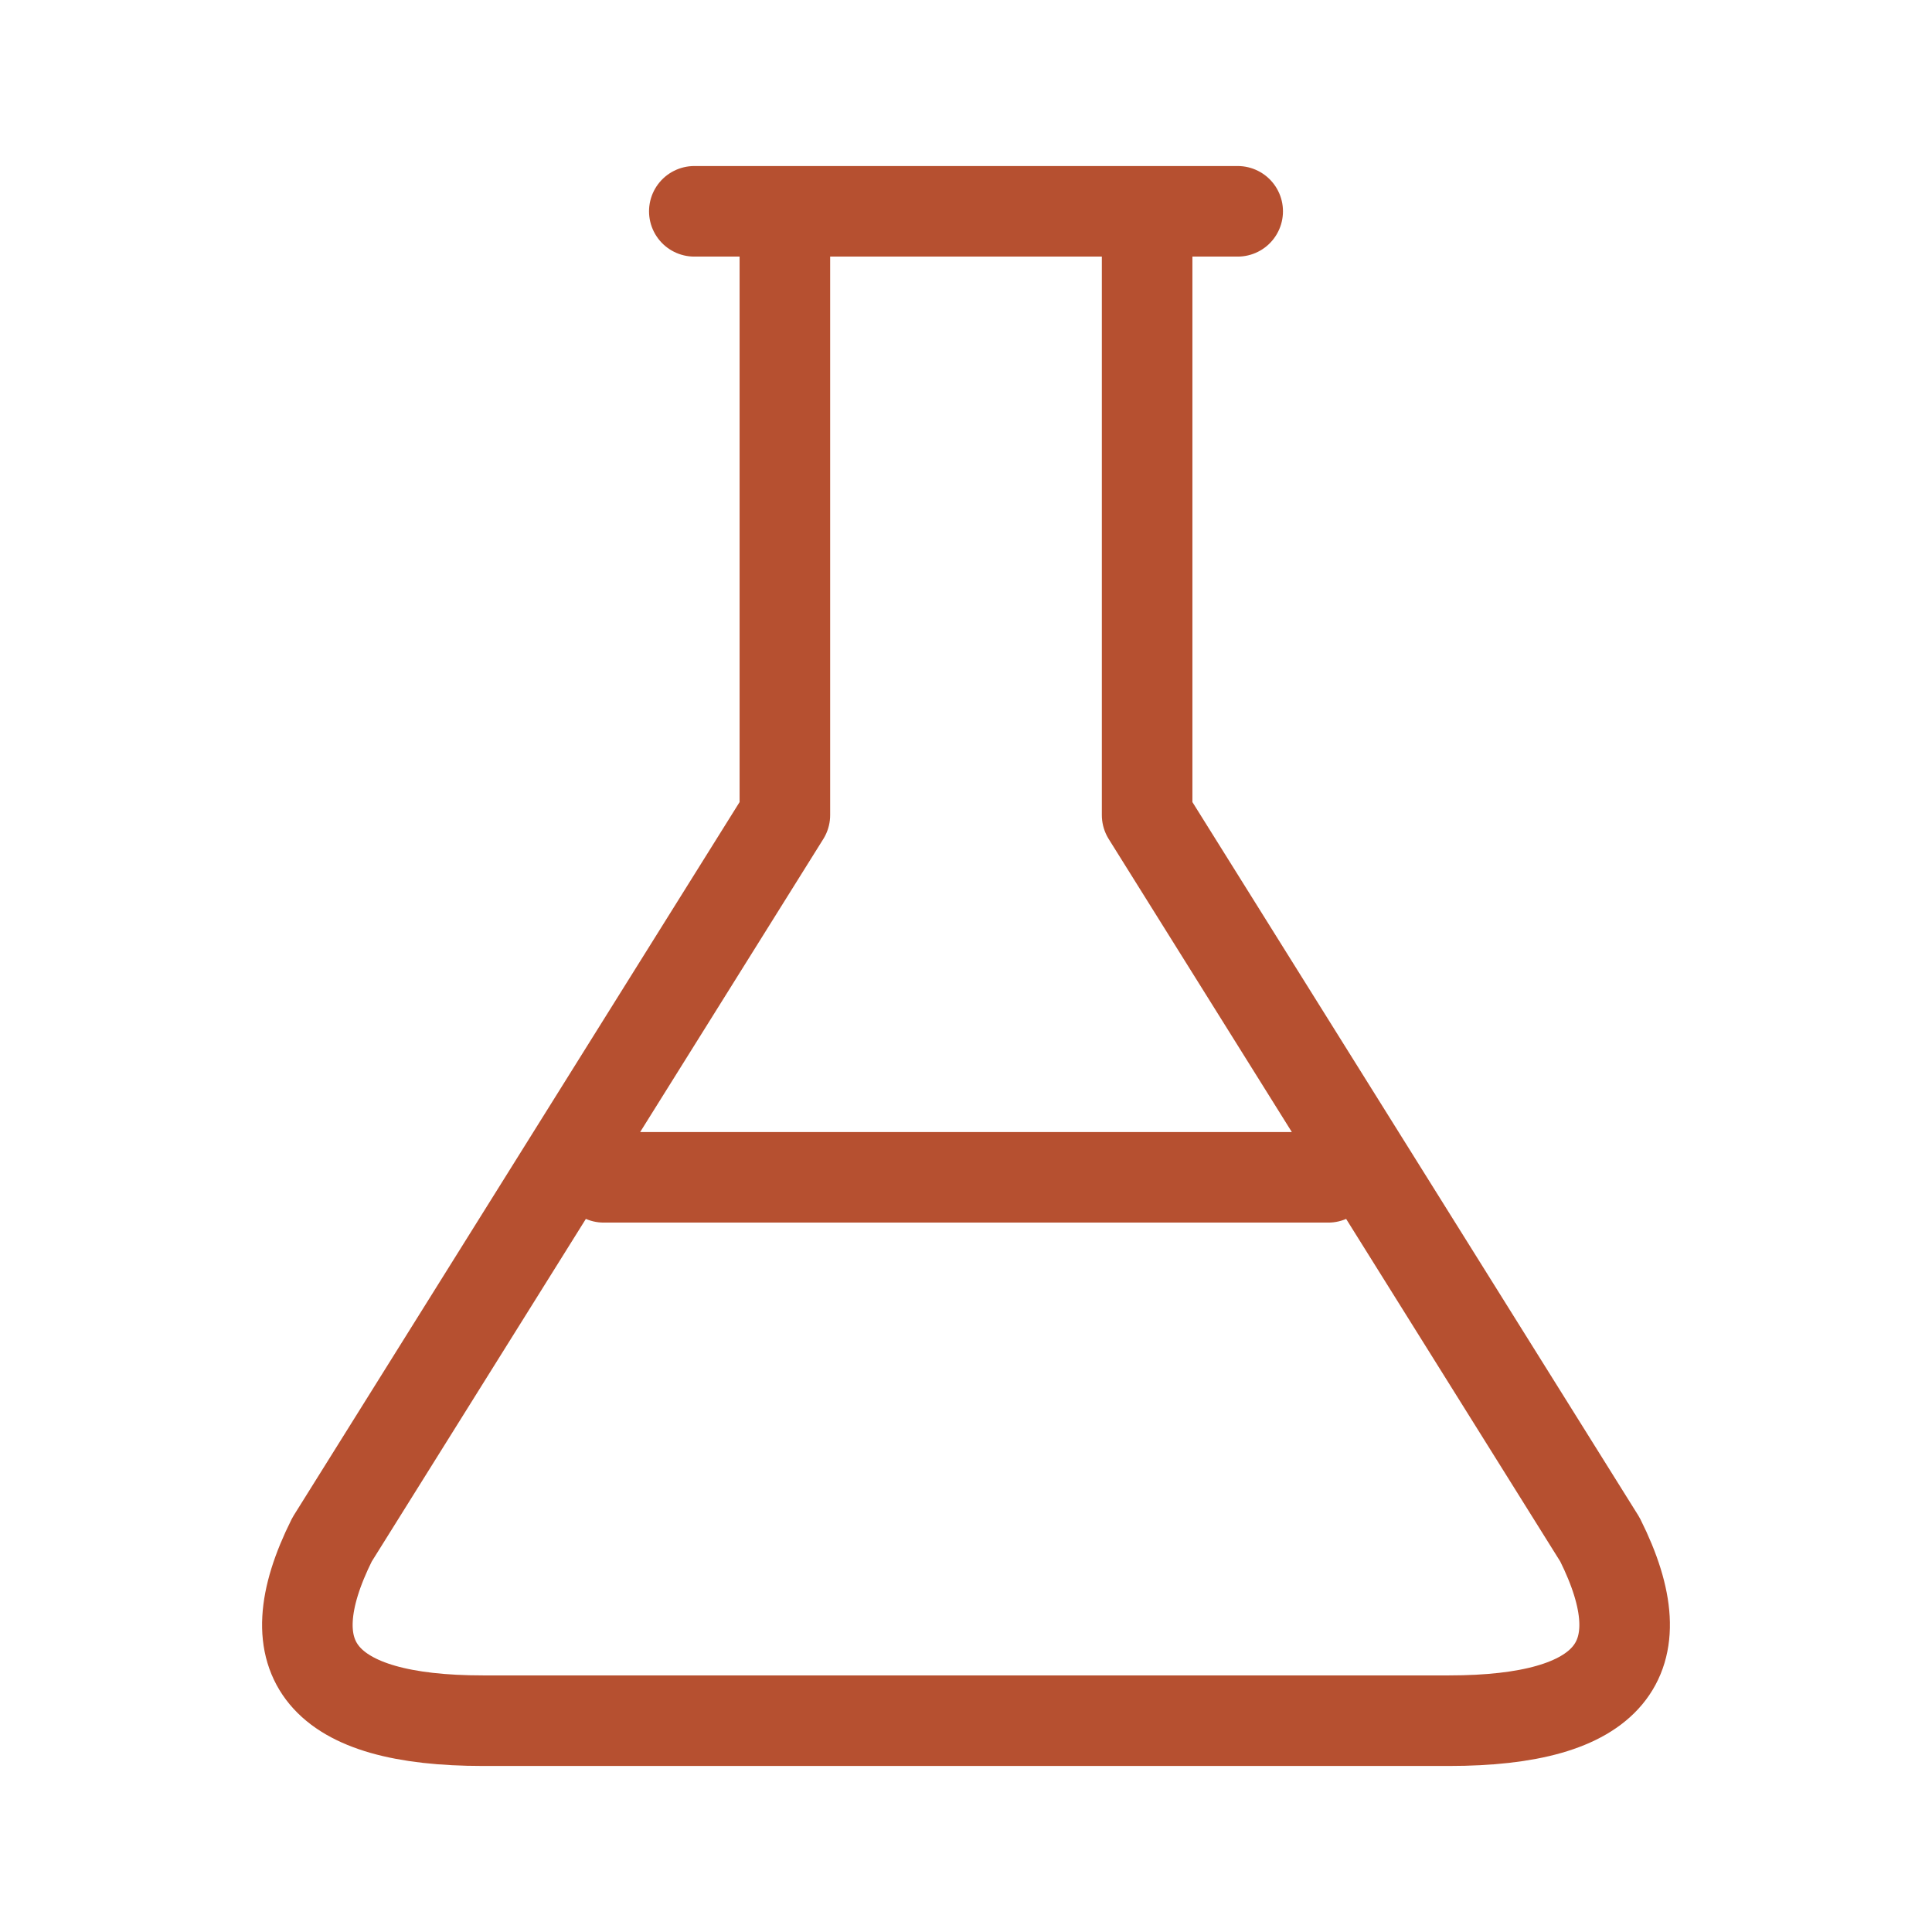
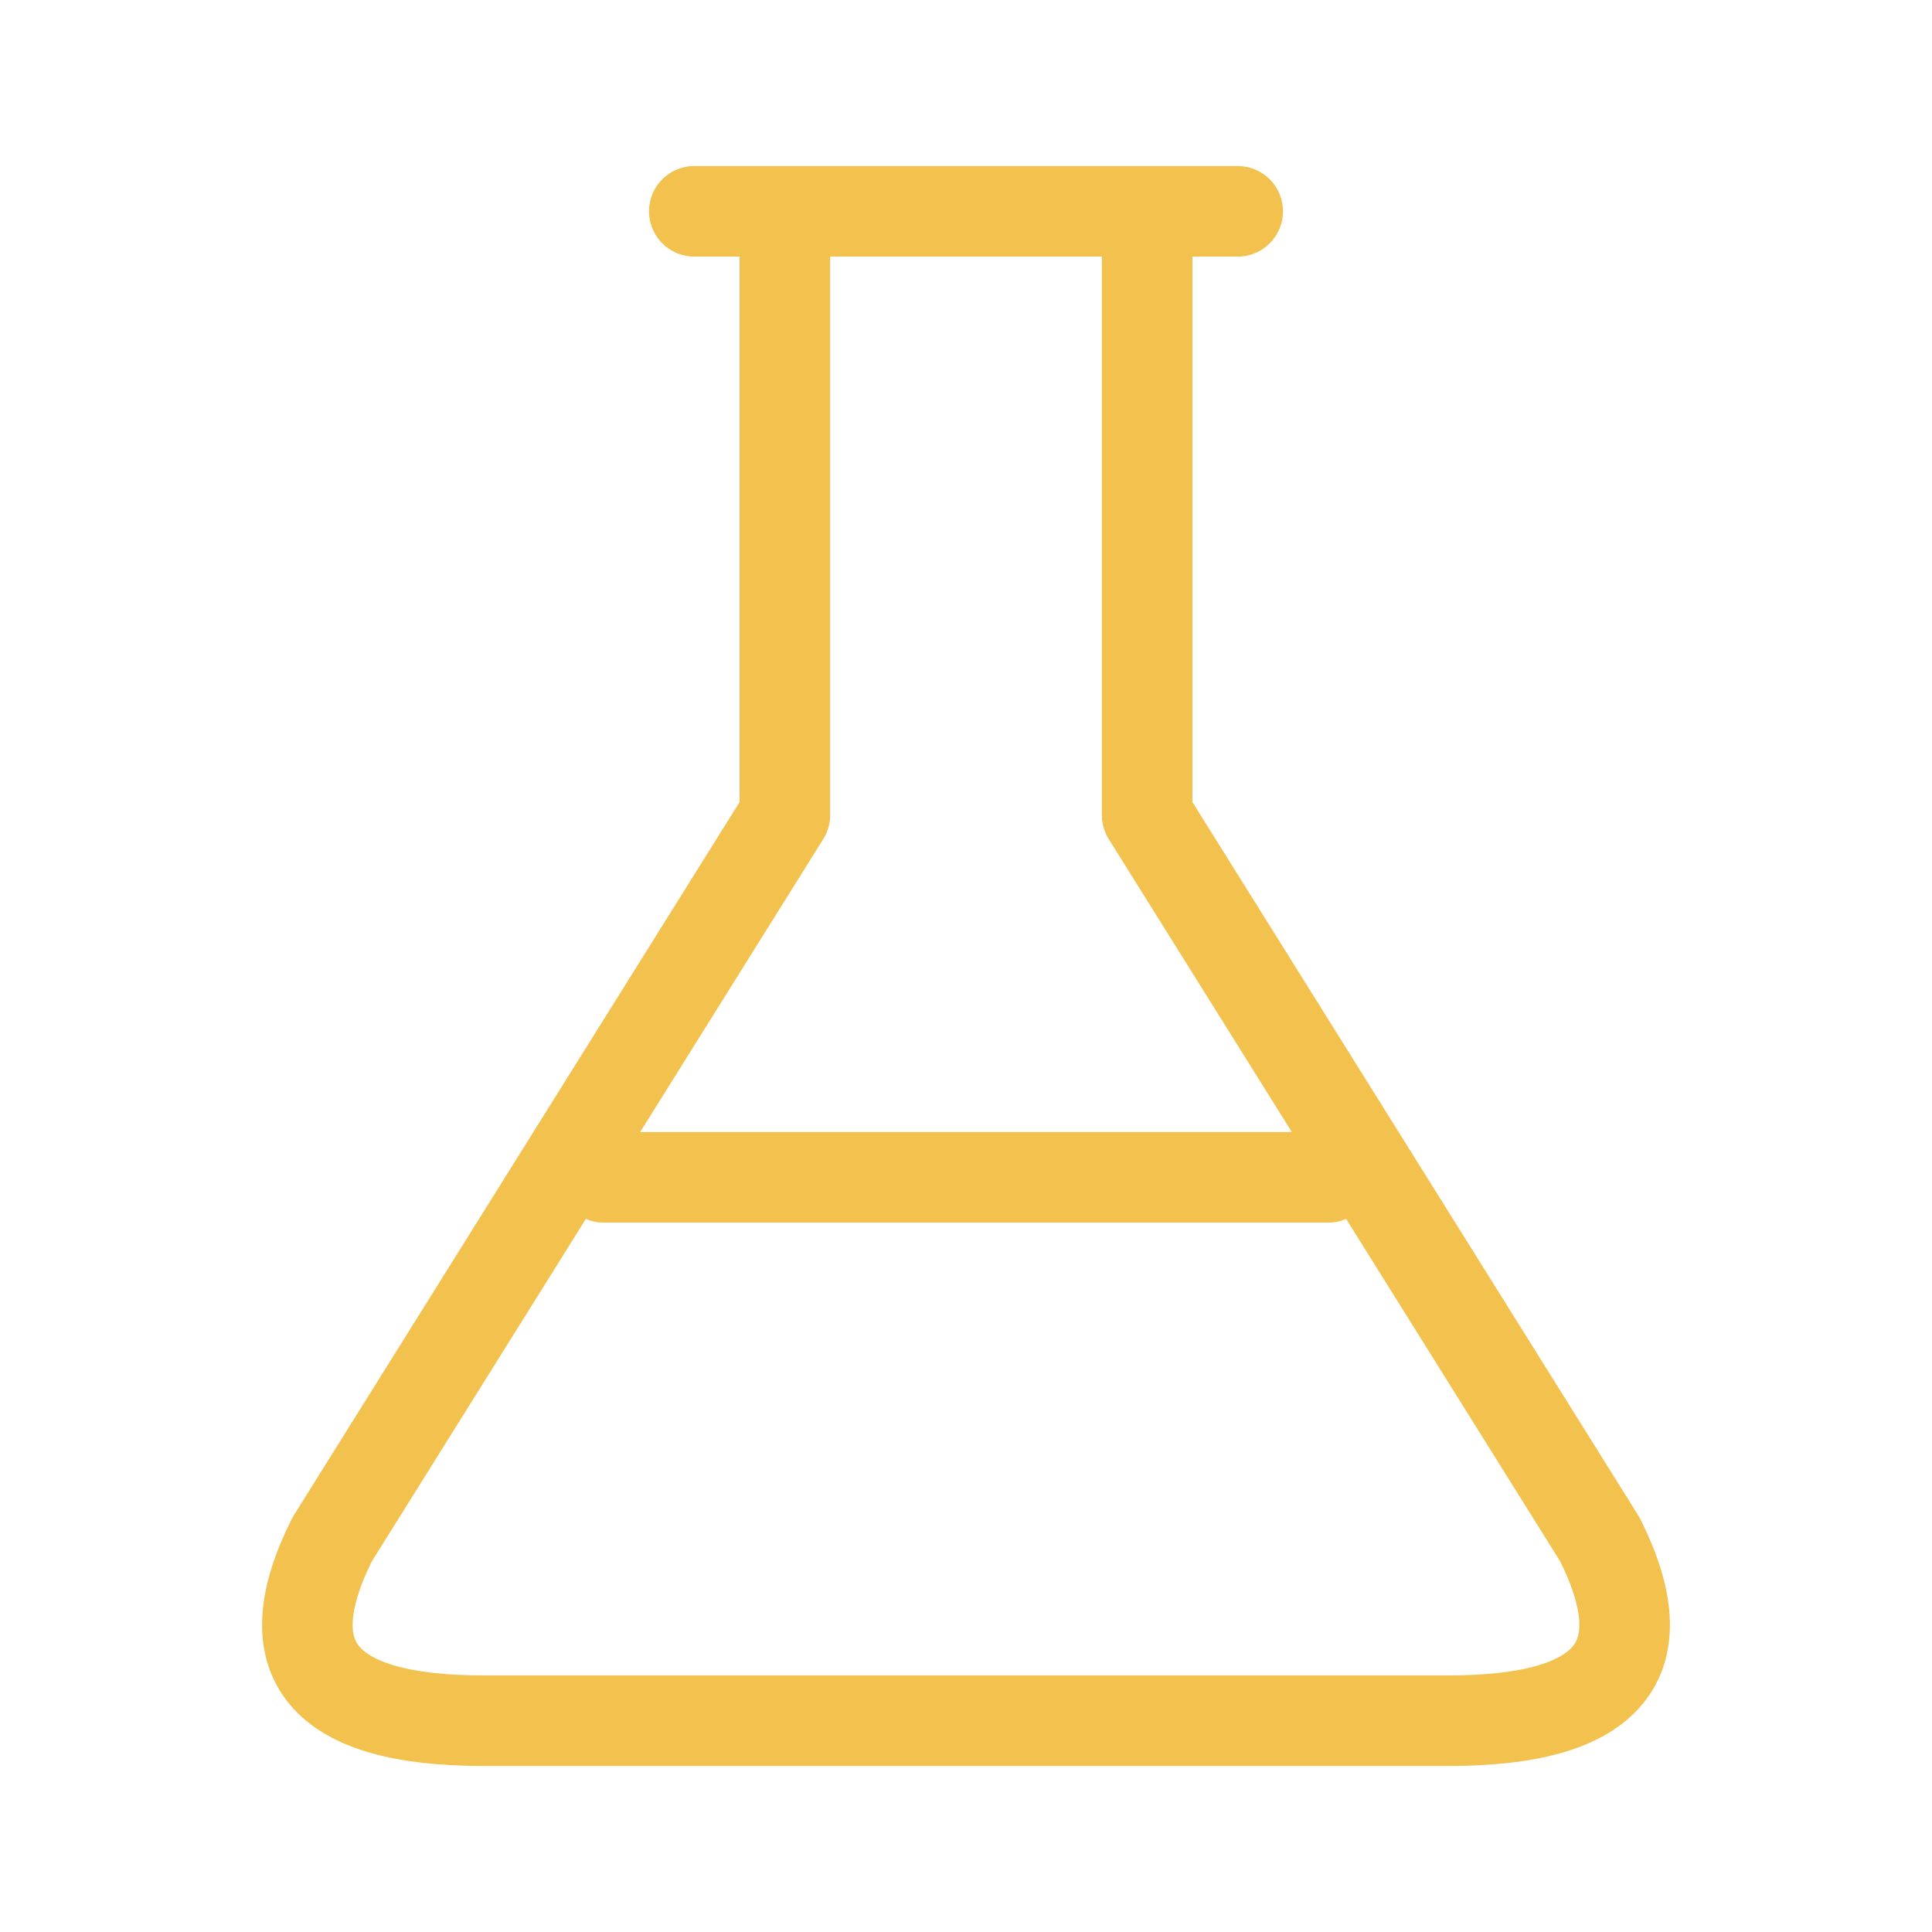
<svg xmlns="http://www.w3.org/2000/svg" width="64" height="64" viewBox="0 0 64 64">
-   <g fill="none" stroke="#b65030" stroke-width="3" stroke-linecap="round" stroke-linejoin="round">
+   <g fill="none" stroke="#f2c14e" stroke-width="3" stroke-linecap="round" stroke-linejoin="round">
    <path d="M23 7h18M26 7v20L11 51q-3 6 5 6h32q8 0 5-6L38 27V7M20 39h24" />
  </g>
</svg>
